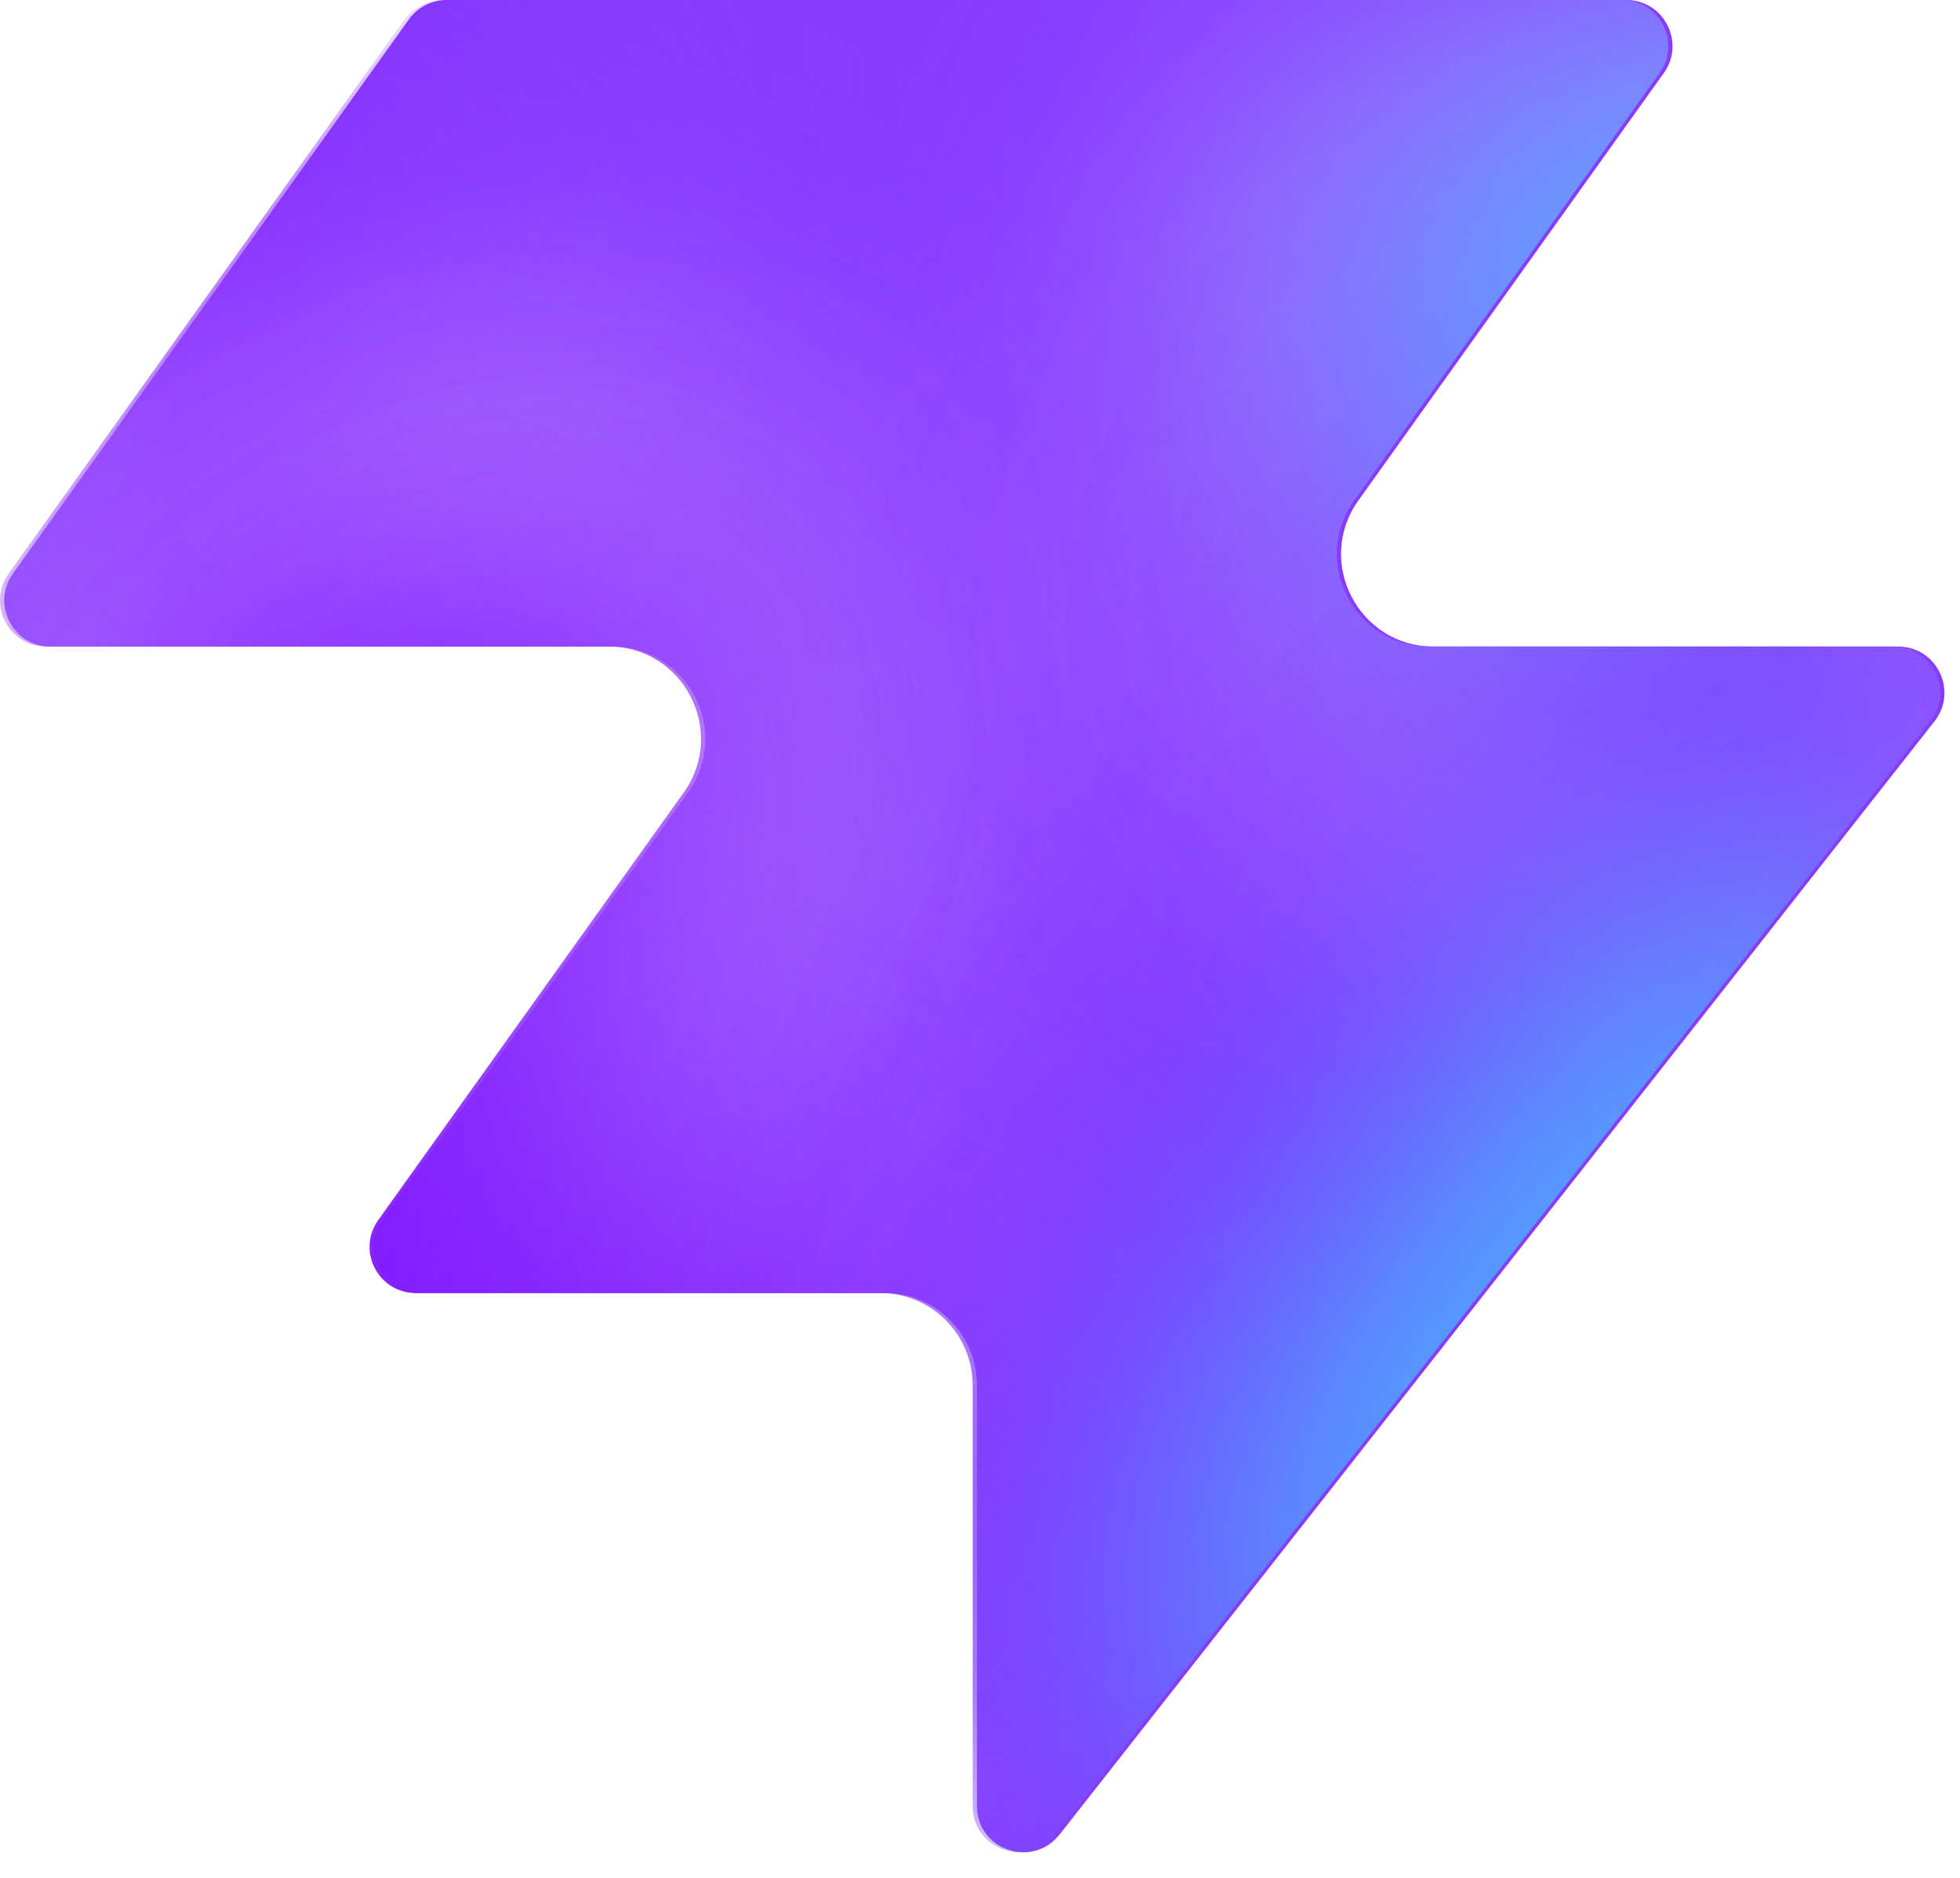
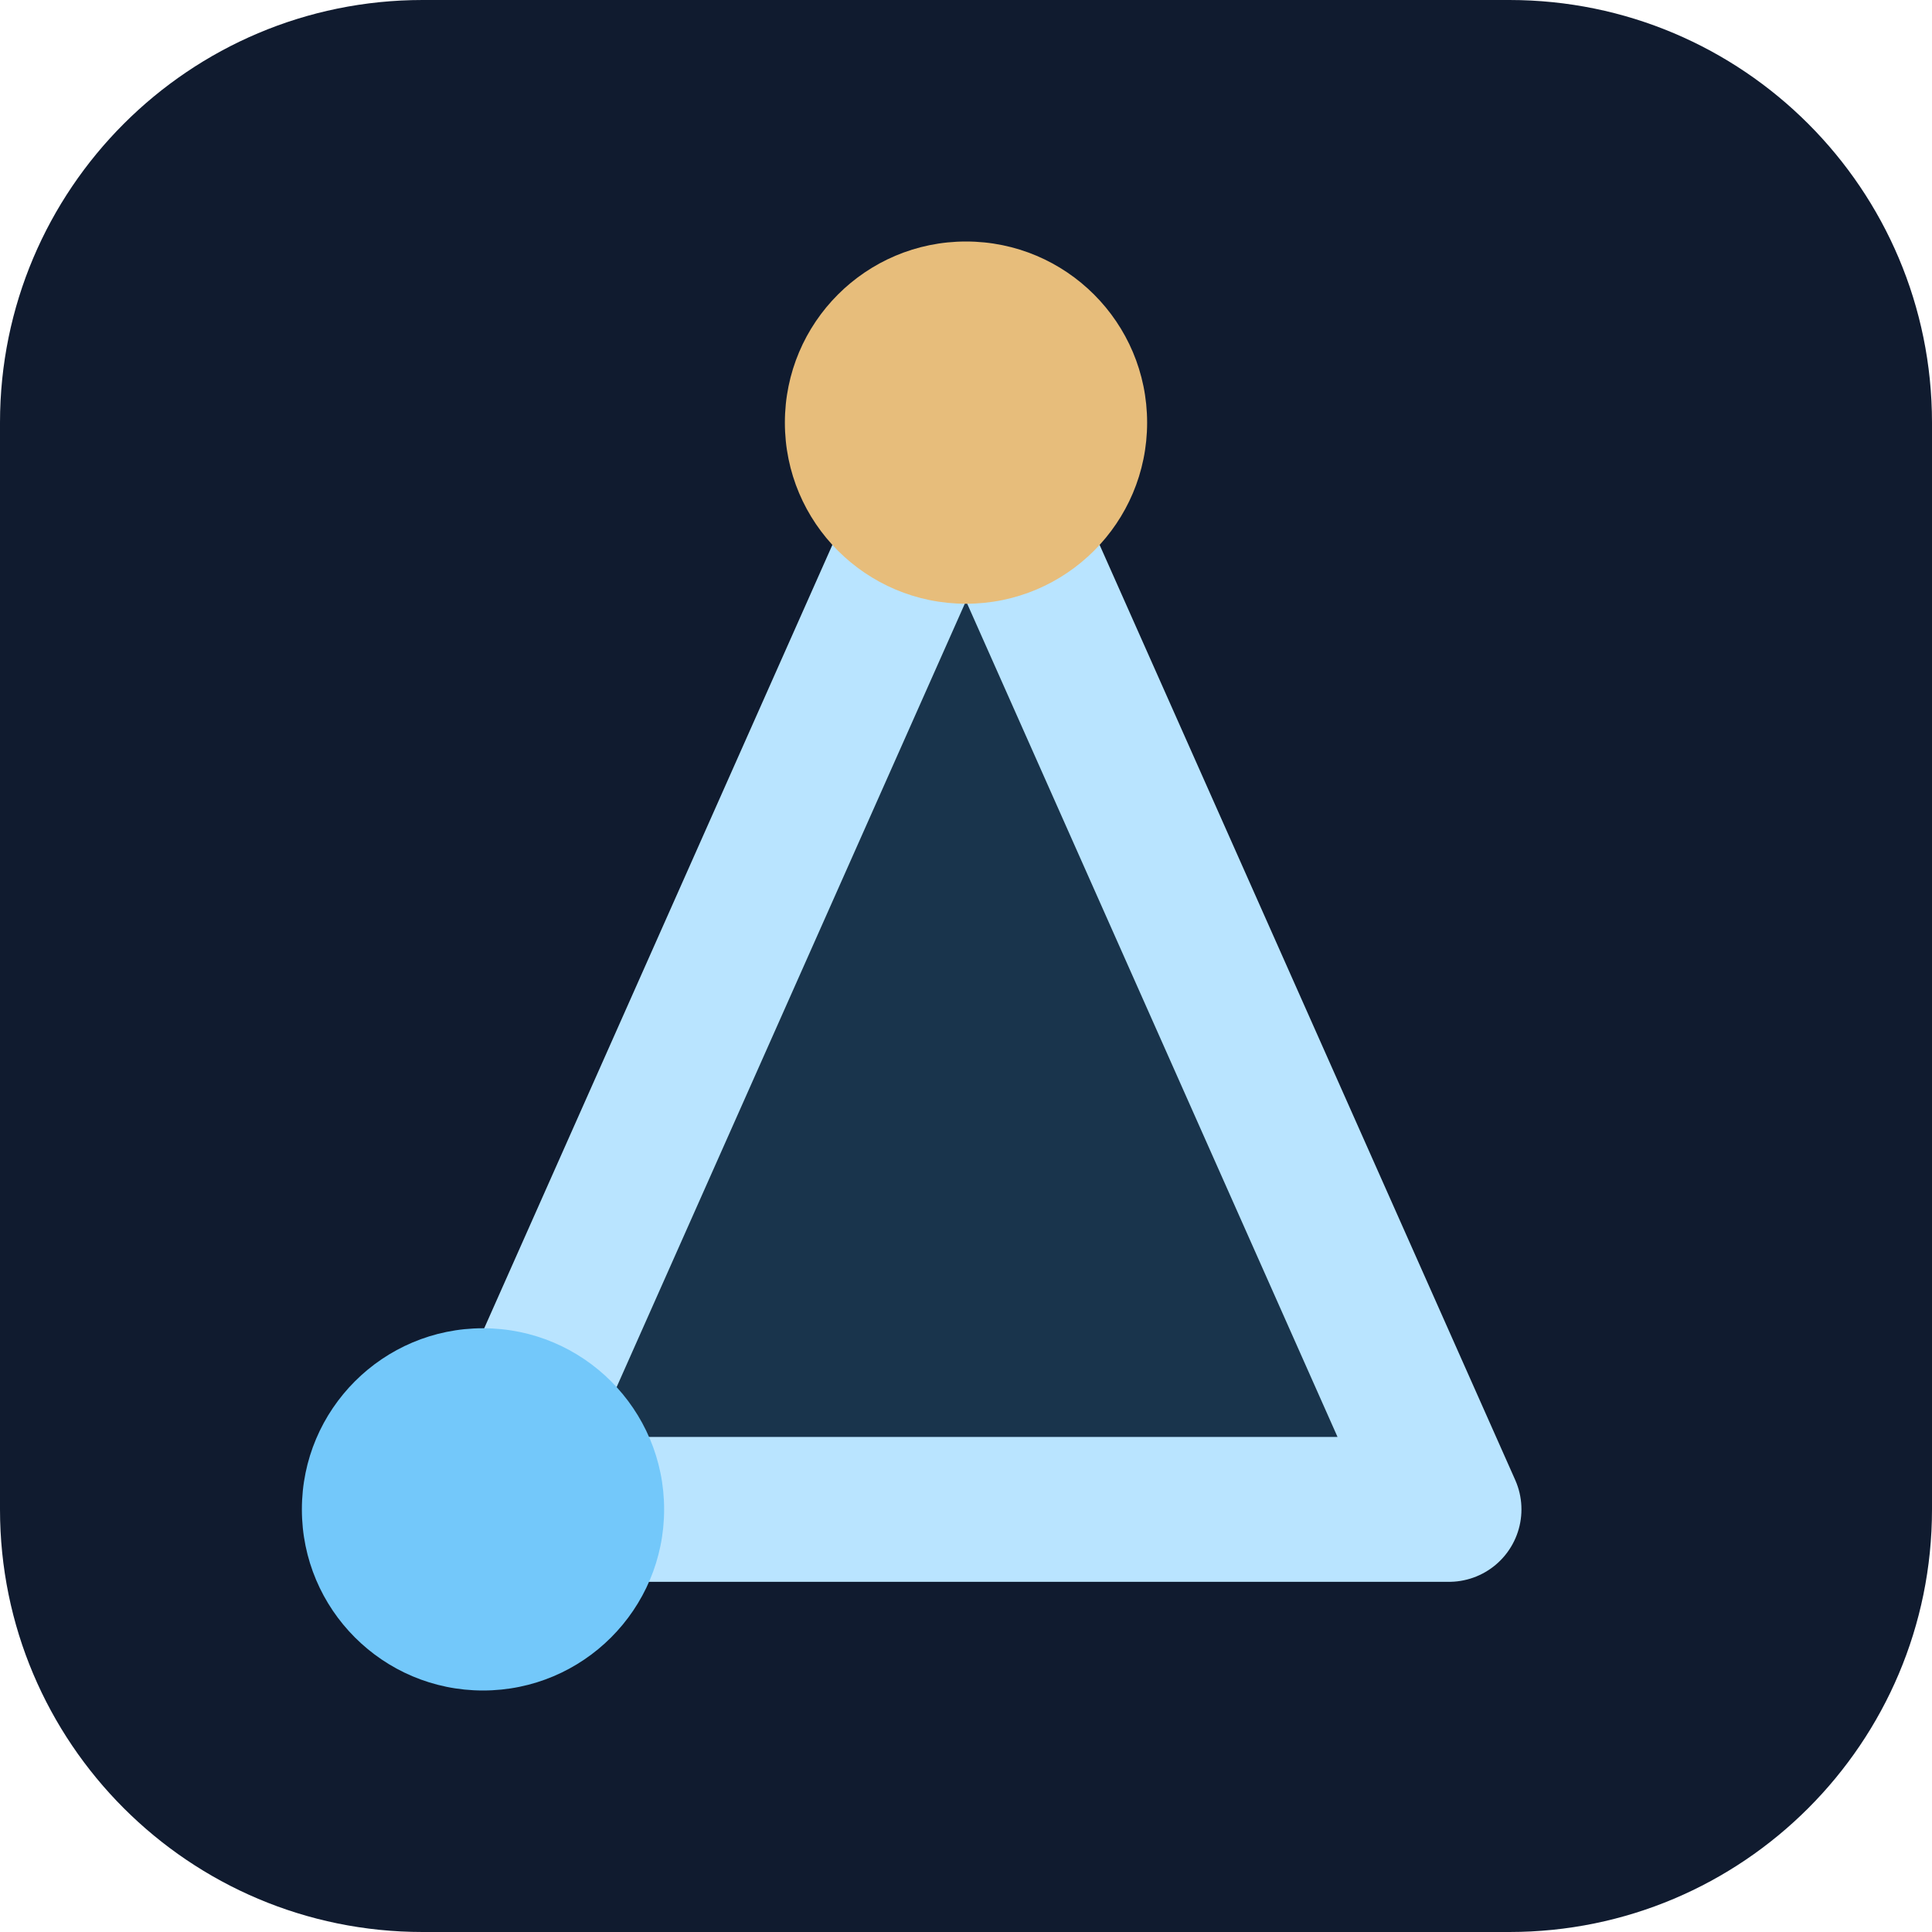
- <svg xmlns="http://www.w3.org/2000/svg" width="48" height="46" fill="none" viewBox="0 0 48 46">
-   <path fill="#863bff" d="M25.946 44.938c-.664.845-2.021.375-2.021-.698V33.937a2.26 2.26 0 0 0-2.262-2.262H10.287c-.92 0-1.456-1.04-.92-1.788l7.48-10.471c1.07-1.497 0-3.578-1.842-3.578H1.237c-.92 0-1.456-1.04-.92-1.788L10.013.474c.214-.297.556-.474.92-.474h28.894c.92 0 1.456 1.04.92 1.788l-7.48 10.471c-1.07 1.498 0 3.579 1.842 3.579h11.377c.943 0 1.473 1.088.89 1.83L25.947 44.94z" style="fill:#863bff;fill:color(display-p3 .525 .23 1);fill-opacity:1" />
-   <mask id="a" width="48" height="46" x="0" y="0" maskUnits="userSpaceOnUse" style="mask-type:alpha">
-     <path fill="#000" d="M25.842 44.938c-.664.844-2.021.375-2.021-.698V33.937a2.26 2.26 0 0 0-2.262-2.262H10.183c-.92 0-1.456-1.04-.92-1.788l7.48-10.471c1.07-1.498 0-3.579-1.842-3.579H1.133c-.92 0-1.456-1.04-.92-1.787L9.91.473c.214-.297.556-.474.92-.474h28.894c.92 0 1.456 1.04.92 1.788l-7.48 10.471c-1.07 1.498 0 3.578 1.842 3.578h11.377c.943 0 1.473 1.088.89 1.832L25.843 44.94z" style="fill:#000;fill-opacity:1" />
-   </mask>
-   <g mask="url(#a)">
-     <g filter="url(#b)">
-       <ellipse cx="5.508" cy="14.704" fill="#ede6ff" rx="5.508" ry="14.704" style="fill:#ede6ff;fill:color(display-p3 .927 .903 1);fill-opacity:1" transform="matrix(.00324 1 1 -.00324 -4.47 31.516)" />
-     </g>
-     <g filter="url(#c)">
-       <ellipse cx="10.399" cy="29.851" fill="#ede6ff" rx="10.399" ry="29.851" style="fill:#ede6ff;fill:color(display-p3 .927 .903 1);fill-opacity:1" transform="matrix(.00324 1 1 -.00324 -39.328 7.883)" />
-     </g>
-     <g filter="url(#d)">
-       <ellipse cx="5.508" cy="30.487" fill="#7e14ff" rx="5.508" ry="30.487" style="fill:#7e14ff;fill:color(display-p3 .492 .077 1);fill-opacity:1" transform="rotate(89.814 -25.913 -14.639)scale(1 -1)" />
-     </g>
-     <g filter="url(#e)">
-       <ellipse cx="5.508" cy="30.599" fill="#7e14ff" rx="5.508" ry="30.599" style="fill:#7e14ff;fill:color(display-p3 .492 .077 1);fill-opacity:1" transform="rotate(89.814 -32.644 -3.334)scale(1 -1)" />
-     </g>
-     <g filter="url(#f)">
-       <ellipse cx="5.508" cy="30.599" fill="#7e14ff" rx="5.508" ry="30.599" style="fill:#7e14ff;fill:color(display-p3 .492 .077 1);fill-opacity:1" transform="matrix(.00324 1 1 -.00324 -34.34 30.47)" />
-     </g>
-     <g filter="url(#g)">
-       <ellipse cx="14.072" cy="22.078" fill="#ede6ff" rx="14.072" ry="22.078" style="fill:#ede6ff;fill:color(display-p3 .927 .903 1);fill-opacity:1" transform="rotate(93.35 24.506 48.493)scale(-1 1)" />
-     </g>
-     <g filter="url(#h)">
-       <ellipse cx="3.47" cy="21.501" fill="#7e14ff" rx="3.47" ry="21.501" style="fill:#7e14ff;fill:color(display-p3 .492 .077 1);fill-opacity:1" transform="rotate(89.009 28.708 47.59)scale(-1 1)" />
-     </g>
-     <g filter="url(#i)">
-       <ellipse cx="3.47" cy="21.501" fill="#7e14ff" rx="3.47" ry="21.501" style="fill:#7e14ff;fill:color(display-p3 .492 .077 1);fill-opacity:1" transform="rotate(89.009 28.708 47.59)scale(-1 1)" />
-     </g>
-     <g filter="url(#j)">
-       <ellipse cx=".387" cy="8.972" fill="#7e14ff" rx="4.407" ry="29.108" style="fill:#7e14ff;fill:color(display-p3 .492 .077 1);fill-opacity:1" transform="rotate(39.51 .387 8.972)" />
-     </g>
-     <g filter="url(#k)">
-       <ellipse cx="47.523" cy="-6.092" fill="#7e14ff" rx="4.407" ry="29.108" style="fill:#7e14ff;fill:color(display-p3 .492 .077 1);fill-opacity:1" transform="rotate(37.892 47.523 -6.092)" />
-     </g>
-     <g filter="url(#l)">
-       <ellipse cx="41.412" cy="6.333" fill="#47bfff" rx="5.971" ry="9.665" style="fill:#47bfff;fill:color(display-p3 .28 .748 1);fill-opacity:1" transform="rotate(37.892 41.412 6.333)" />
-     </g>
-     <g filter="url(#m)">
-       <ellipse cx="-1.879" cy="38.332" fill="#7e14ff" rx="4.407" ry="29.108" style="fill:#7e14ff;fill:color(display-p3 .492 .077 1);fill-opacity:1" transform="rotate(37.892 -1.88 38.332)" />
-     </g>
-     <g filter="url(#n)">
-       <ellipse cx="-1.879" cy="38.332" fill="#7e14ff" rx="4.407" ry="29.108" style="fill:#7e14ff;fill:color(display-p3 .492 .077 1);fill-opacity:1" transform="rotate(37.892 -1.88 38.332)" />
-     </g>
-     <g filter="url(#o)">
-       <ellipse cx="35.651" cy="29.907" fill="#7e14ff" rx="4.407" ry="29.108" style="fill:#7e14ff;fill:color(display-p3 .492 .077 1);fill-opacity:1" transform="rotate(37.892 35.651 29.907)" />
-     </g>
-     <g filter="url(#p)">
-       <ellipse cx="38.418" cy="32.4" fill="#47bfff" rx="5.971" ry="15.297" style="fill:#47bfff;fill:color(display-p3 .28 .748 1);fill-opacity:1" transform="rotate(37.892 38.418 32.4)" />
-     </g>
-   </g>
-   <defs>
-     <filter id="b" width="60.045" height="41.654" x="-19.77" y="16.149" color-interpolation-filters="sRGB" filterUnits="userSpaceOnUse">
-       <feFlood flood-opacity="0" result="BackgroundImageFix" />
-       <feBlend in="SourceGraphic" in2="BackgroundImageFix" result="shape" />
-       <feGaussianBlur result="effect1_foregroundBlur_2002_17158" stdDeviation="7.659" />
-     </filter>
-     <filter id="c" width="90.34" height="51.437" x="-54.613" y="-7.533" color-interpolation-filters="sRGB" filterUnits="userSpaceOnUse">
-       <feFlood flood-opacity="0" result="BackgroundImageFix" />
-       <feBlend in="SourceGraphic" in2="BackgroundImageFix" result="shape" />
-       <feGaussianBlur result="effect1_foregroundBlur_2002_17158" stdDeviation="7.659" />
-     </filter>
-     <filter id="d" width="79.355" height="29.4" x="-49.64" y="2.03" color-interpolation-filters="sRGB" filterUnits="userSpaceOnUse">
-       <feFlood flood-opacity="0" result="BackgroundImageFix" />
-       <feBlend in="SourceGraphic" in2="BackgroundImageFix" result="shape" />
-       <feGaussianBlur result="effect1_foregroundBlur_2002_17158" stdDeviation="4.596" />
-     </filter>
-     <filter id="e" width="79.579" height="29.4" x="-45.045" y="20.029" color-interpolation-filters="sRGB" filterUnits="userSpaceOnUse">
-       <feFlood flood-opacity="0" result="BackgroundImageFix" />
-       <feBlend in="SourceGraphic" in2="BackgroundImageFix" result="shape" />
-       <feGaussianBlur result="effect1_foregroundBlur_2002_17158" stdDeviation="4.596" />
-     </filter>
-     <filter id="f" width="79.579" height="29.4" x="-43.513" y="21.178" color-interpolation-filters="sRGB" filterUnits="userSpaceOnUse">
-       <feFlood flood-opacity="0" result="BackgroundImageFix" />
-       <feBlend in="SourceGraphic" in2="BackgroundImageFix" result="shape" />
-       <feGaussianBlur result="effect1_foregroundBlur_2002_17158" stdDeviation="4.596" />
-     </filter>
-     <filter id="g" width="74.749" height="58.852" x="15.756" y="-17.901" color-interpolation-filters="sRGB" filterUnits="userSpaceOnUse">
-       <feFlood flood-opacity="0" result="BackgroundImageFix" />
-       <feBlend in="SourceGraphic" in2="BackgroundImageFix" result="shape" />
-       <feGaussianBlur result="effect1_foregroundBlur_2002_17158" stdDeviation="7.659" />
-     </filter>
-     <filter id="h" width="61.377" height="25.362" x="23.548" y="2.284" color-interpolation-filters="sRGB" filterUnits="userSpaceOnUse">
-       <feFlood flood-opacity="0" result="BackgroundImageFix" />
-       <feBlend in="SourceGraphic" in2="BackgroundImageFix" result="shape" />
-       <feGaussianBlur result="effect1_foregroundBlur_2002_17158" stdDeviation="4.596" />
-     </filter>
-     <filter id="i" width="61.377" height="25.362" x="23.548" y="2.284" color-interpolation-filters="sRGB" filterUnits="userSpaceOnUse">
-       <feFlood flood-opacity="0" result="BackgroundImageFix" />
-       <feBlend in="SourceGraphic" in2="BackgroundImageFix" result="shape" />
-       <feGaussianBlur result="effect1_foregroundBlur_2002_17158" stdDeviation="4.596" />
-     </filter>
-     <filter id="j" width="56.045" height="63.649" x="-27.636" y="-22.853" color-interpolation-filters="sRGB" filterUnits="userSpaceOnUse">
-       <feFlood flood-opacity="0" result="BackgroundImageFix" />
-       <feBlend in="SourceGraphic" in2="BackgroundImageFix" result="shape" />
-       <feGaussianBlur result="effect1_foregroundBlur_2002_17158" stdDeviation="4.596" />
-     </filter>
-     <filter id="k" width="54.814" height="64.646" x="20.116" y="-38.415" color-interpolation-filters="sRGB" filterUnits="userSpaceOnUse">
-       <feFlood flood-opacity="0" result="BackgroundImageFix" />
-       <feBlend in="SourceGraphic" in2="BackgroundImageFix" result="shape" />
-       <feGaussianBlur result="effect1_foregroundBlur_2002_17158" stdDeviation="4.596" />
-     </filter>
-     <filter id="l" width="33.541" height="35.313" x="24.641" y="-11.323" color-interpolation-filters="sRGB" filterUnits="userSpaceOnUse">
-       <feFlood flood-opacity="0" result="BackgroundImageFix" />
-       <feBlend in="SourceGraphic" in2="BackgroundImageFix" result="shape" />
-       <feGaussianBlur result="effect1_foregroundBlur_2002_17158" stdDeviation="4.596" />
-     </filter>
-     <filter id="m" width="54.814" height="64.646" x="-29.286" y="6.009" color-interpolation-filters="sRGB" filterUnits="userSpaceOnUse">
-       <feFlood flood-opacity="0" result="BackgroundImageFix" />
-       <feBlend in="SourceGraphic" in2="BackgroundImageFix" result="shape" />
-       <feGaussianBlur result="effect1_foregroundBlur_2002_17158" stdDeviation="4.596" />
-     </filter>
-     <filter id="n" width="54.814" height="64.646" x="-29.286" y="6.009" color-interpolation-filters="sRGB" filterUnits="userSpaceOnUse">
-       <feFlood flood-opacity="0" result="BackgroundImageFix" />
-       <feBlend in="SourceGraphic" in2="BackgroundImageFix" result="shape" />
-       <feGaussianBlur result="effect1_foregroundBlur_2002_17158" stdDeviation="4.596" />
-     </filter>
-     <filter id="o" width="54.814" height="64.646" x="8.244" y="-2.416" color-interpolation-filters="sRGB" filterUnits="userSpaceOnUse">
-       <feFlood flood-opacity="0" result="BackgroundImageFix" />
-       <feBlend in="SourceGraphic" in2="BackgroundImageFix" result="shape" />
-       <feGaussianBlur result="effect1_foregroundBlur_2002_17158" stdDeviation="4.596" />
-     </filter>
-     <filter id="p" width="39.409" height="43.623" x="18.713" y="10.588" color-interpolation-filters="sRGB" filterUnits="userSpaceOnUse">
-       <feFlood flood-opacity="0" result="BackgroundImageFix" />
-       <feBlend in="SourceGraphic" in2="BackgroundImageFix" result="shape" />
-       <feGaussianBlur result="effect1_foregroundBlur_2002_17158" stdDeviation="4.596" />
-     </filter>
-   </defs>
+ <svg xmlns="http://www.w3.org/2000/svg" width="32" height="32" viewBox="0 0 32 32">
+   <rect width="32" height="32" rx="7" fill="#101b2f" />
+   <path d="M8 25 16 7 24 25Z" fill="#19344c" stroke="#b9e4ff" stroke-width="2.4" stroke-linejoin="round" />
+   <circle cx="8" cy="25" r="3" fill="#73c8fa" />
+   <circle cx="16" cy="7" r="3" fill="#e7bd7b" />
</svg>
